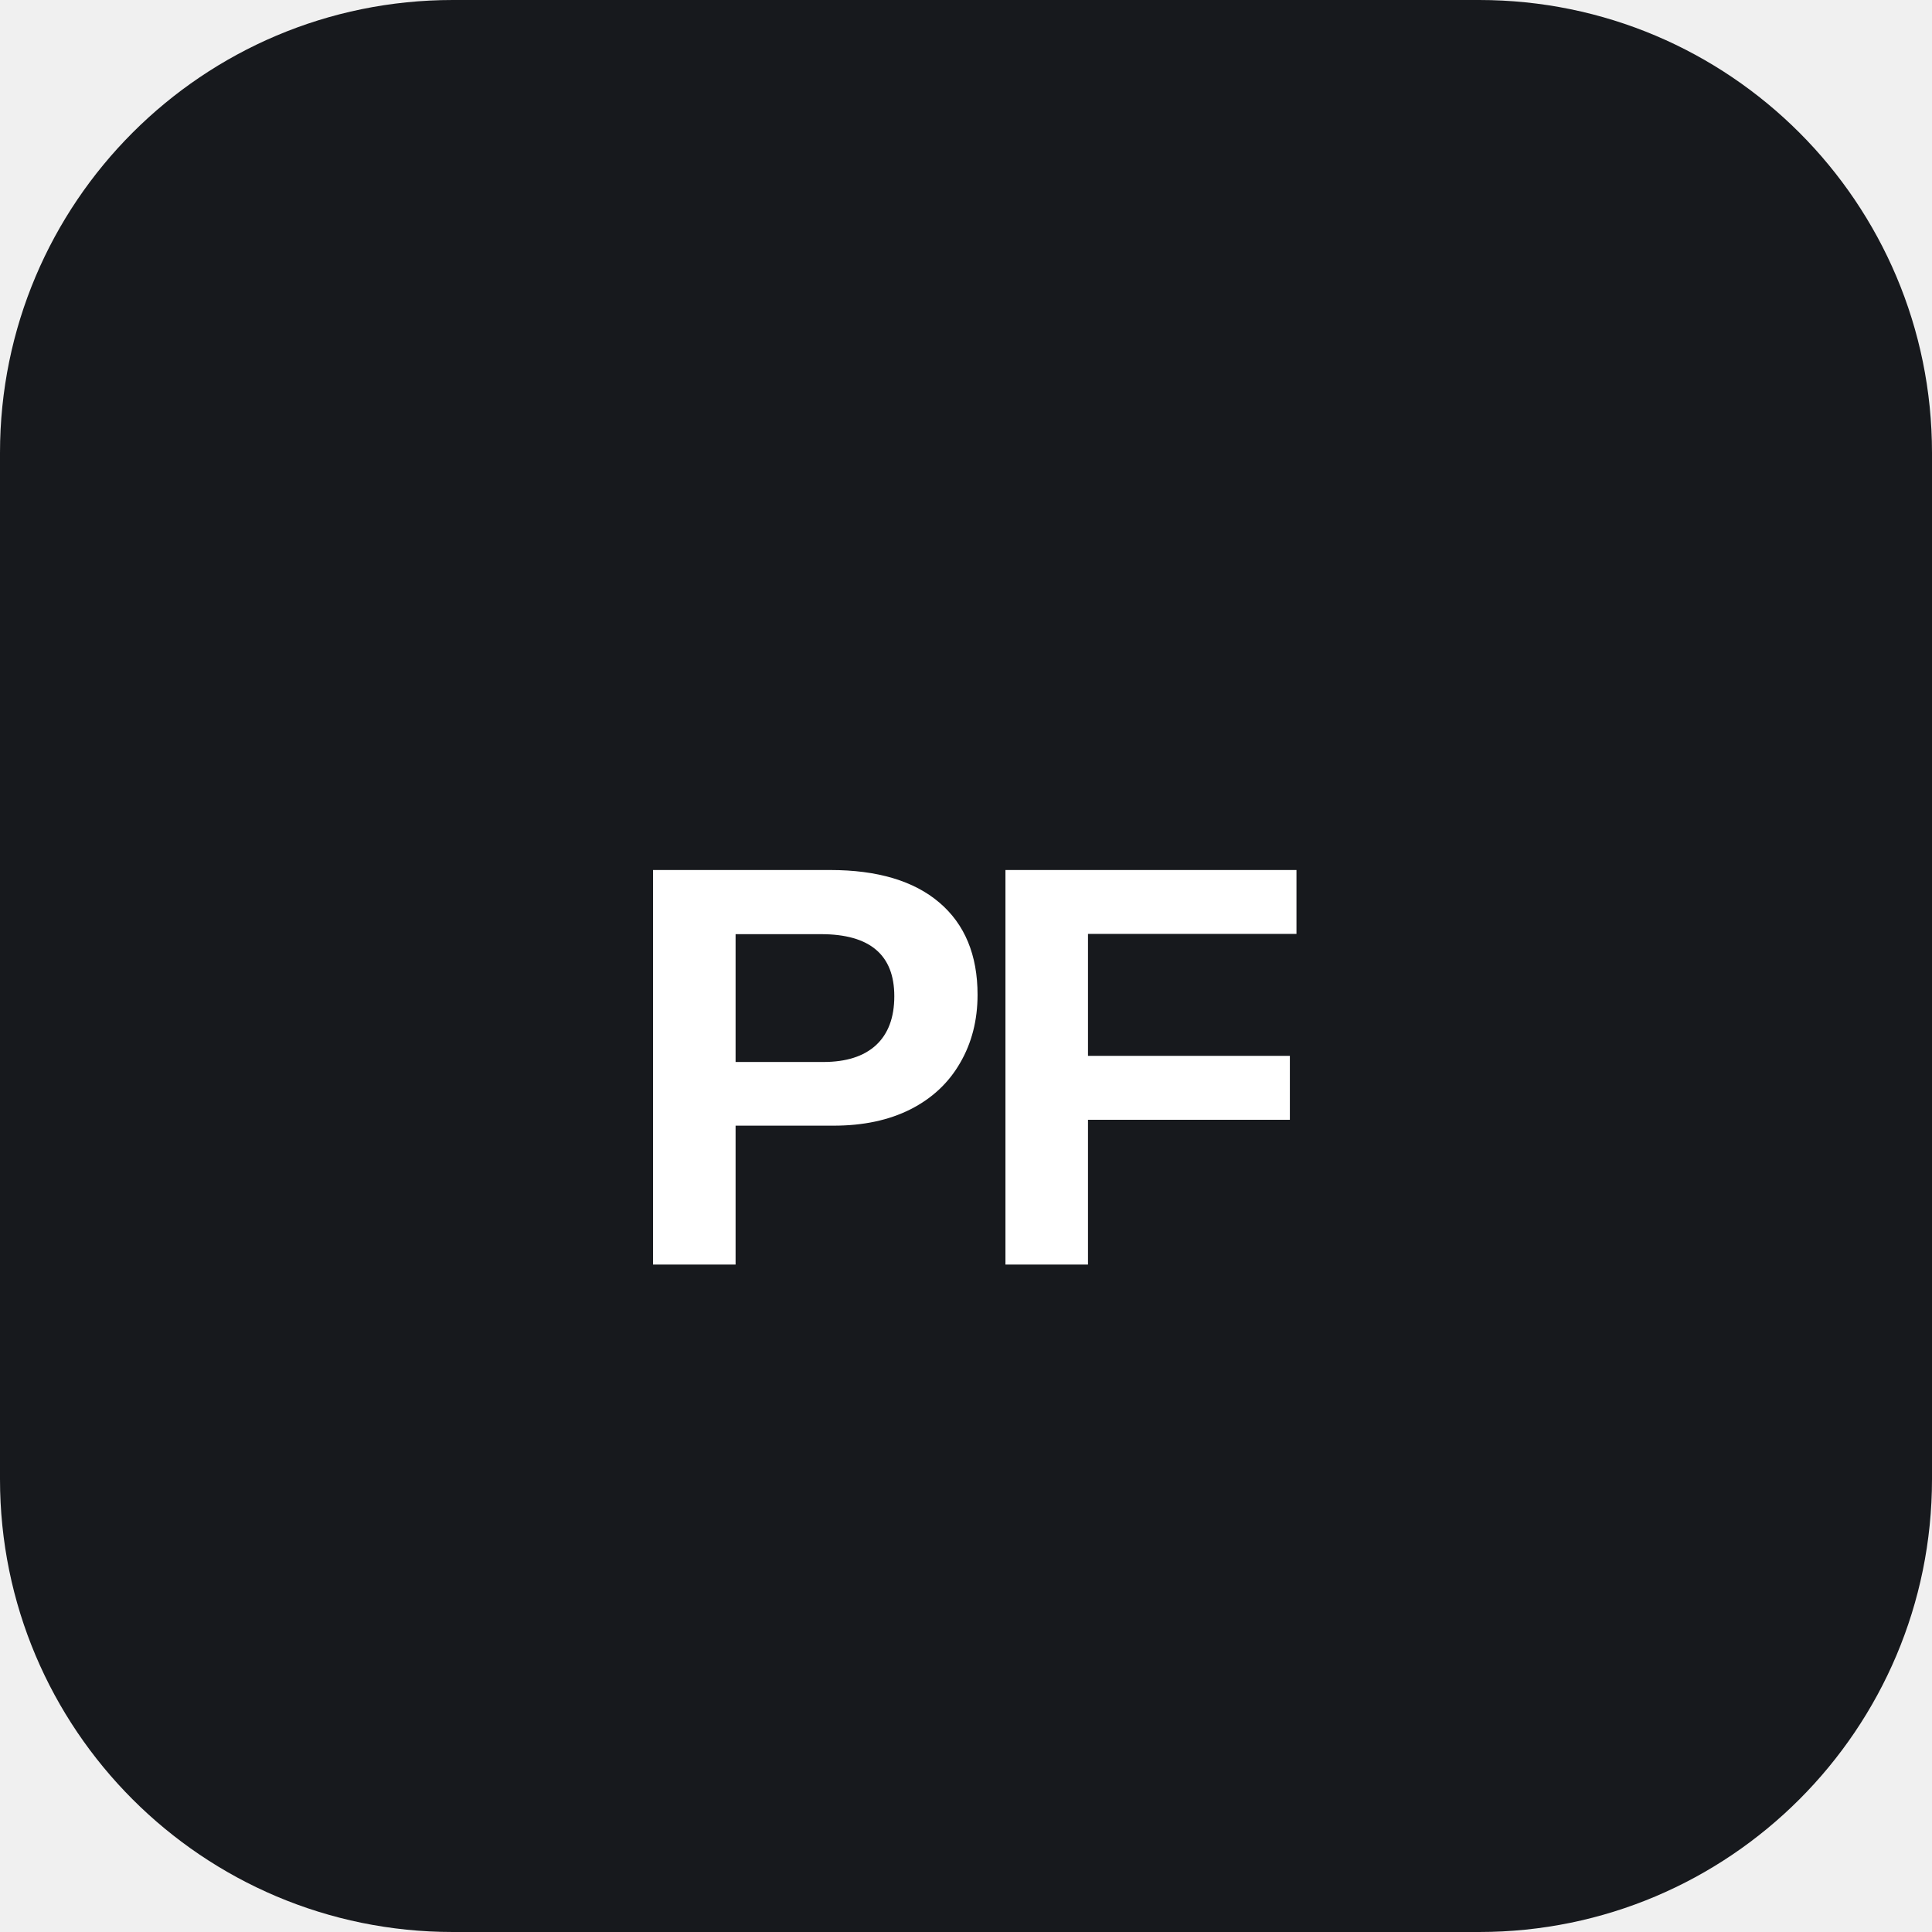
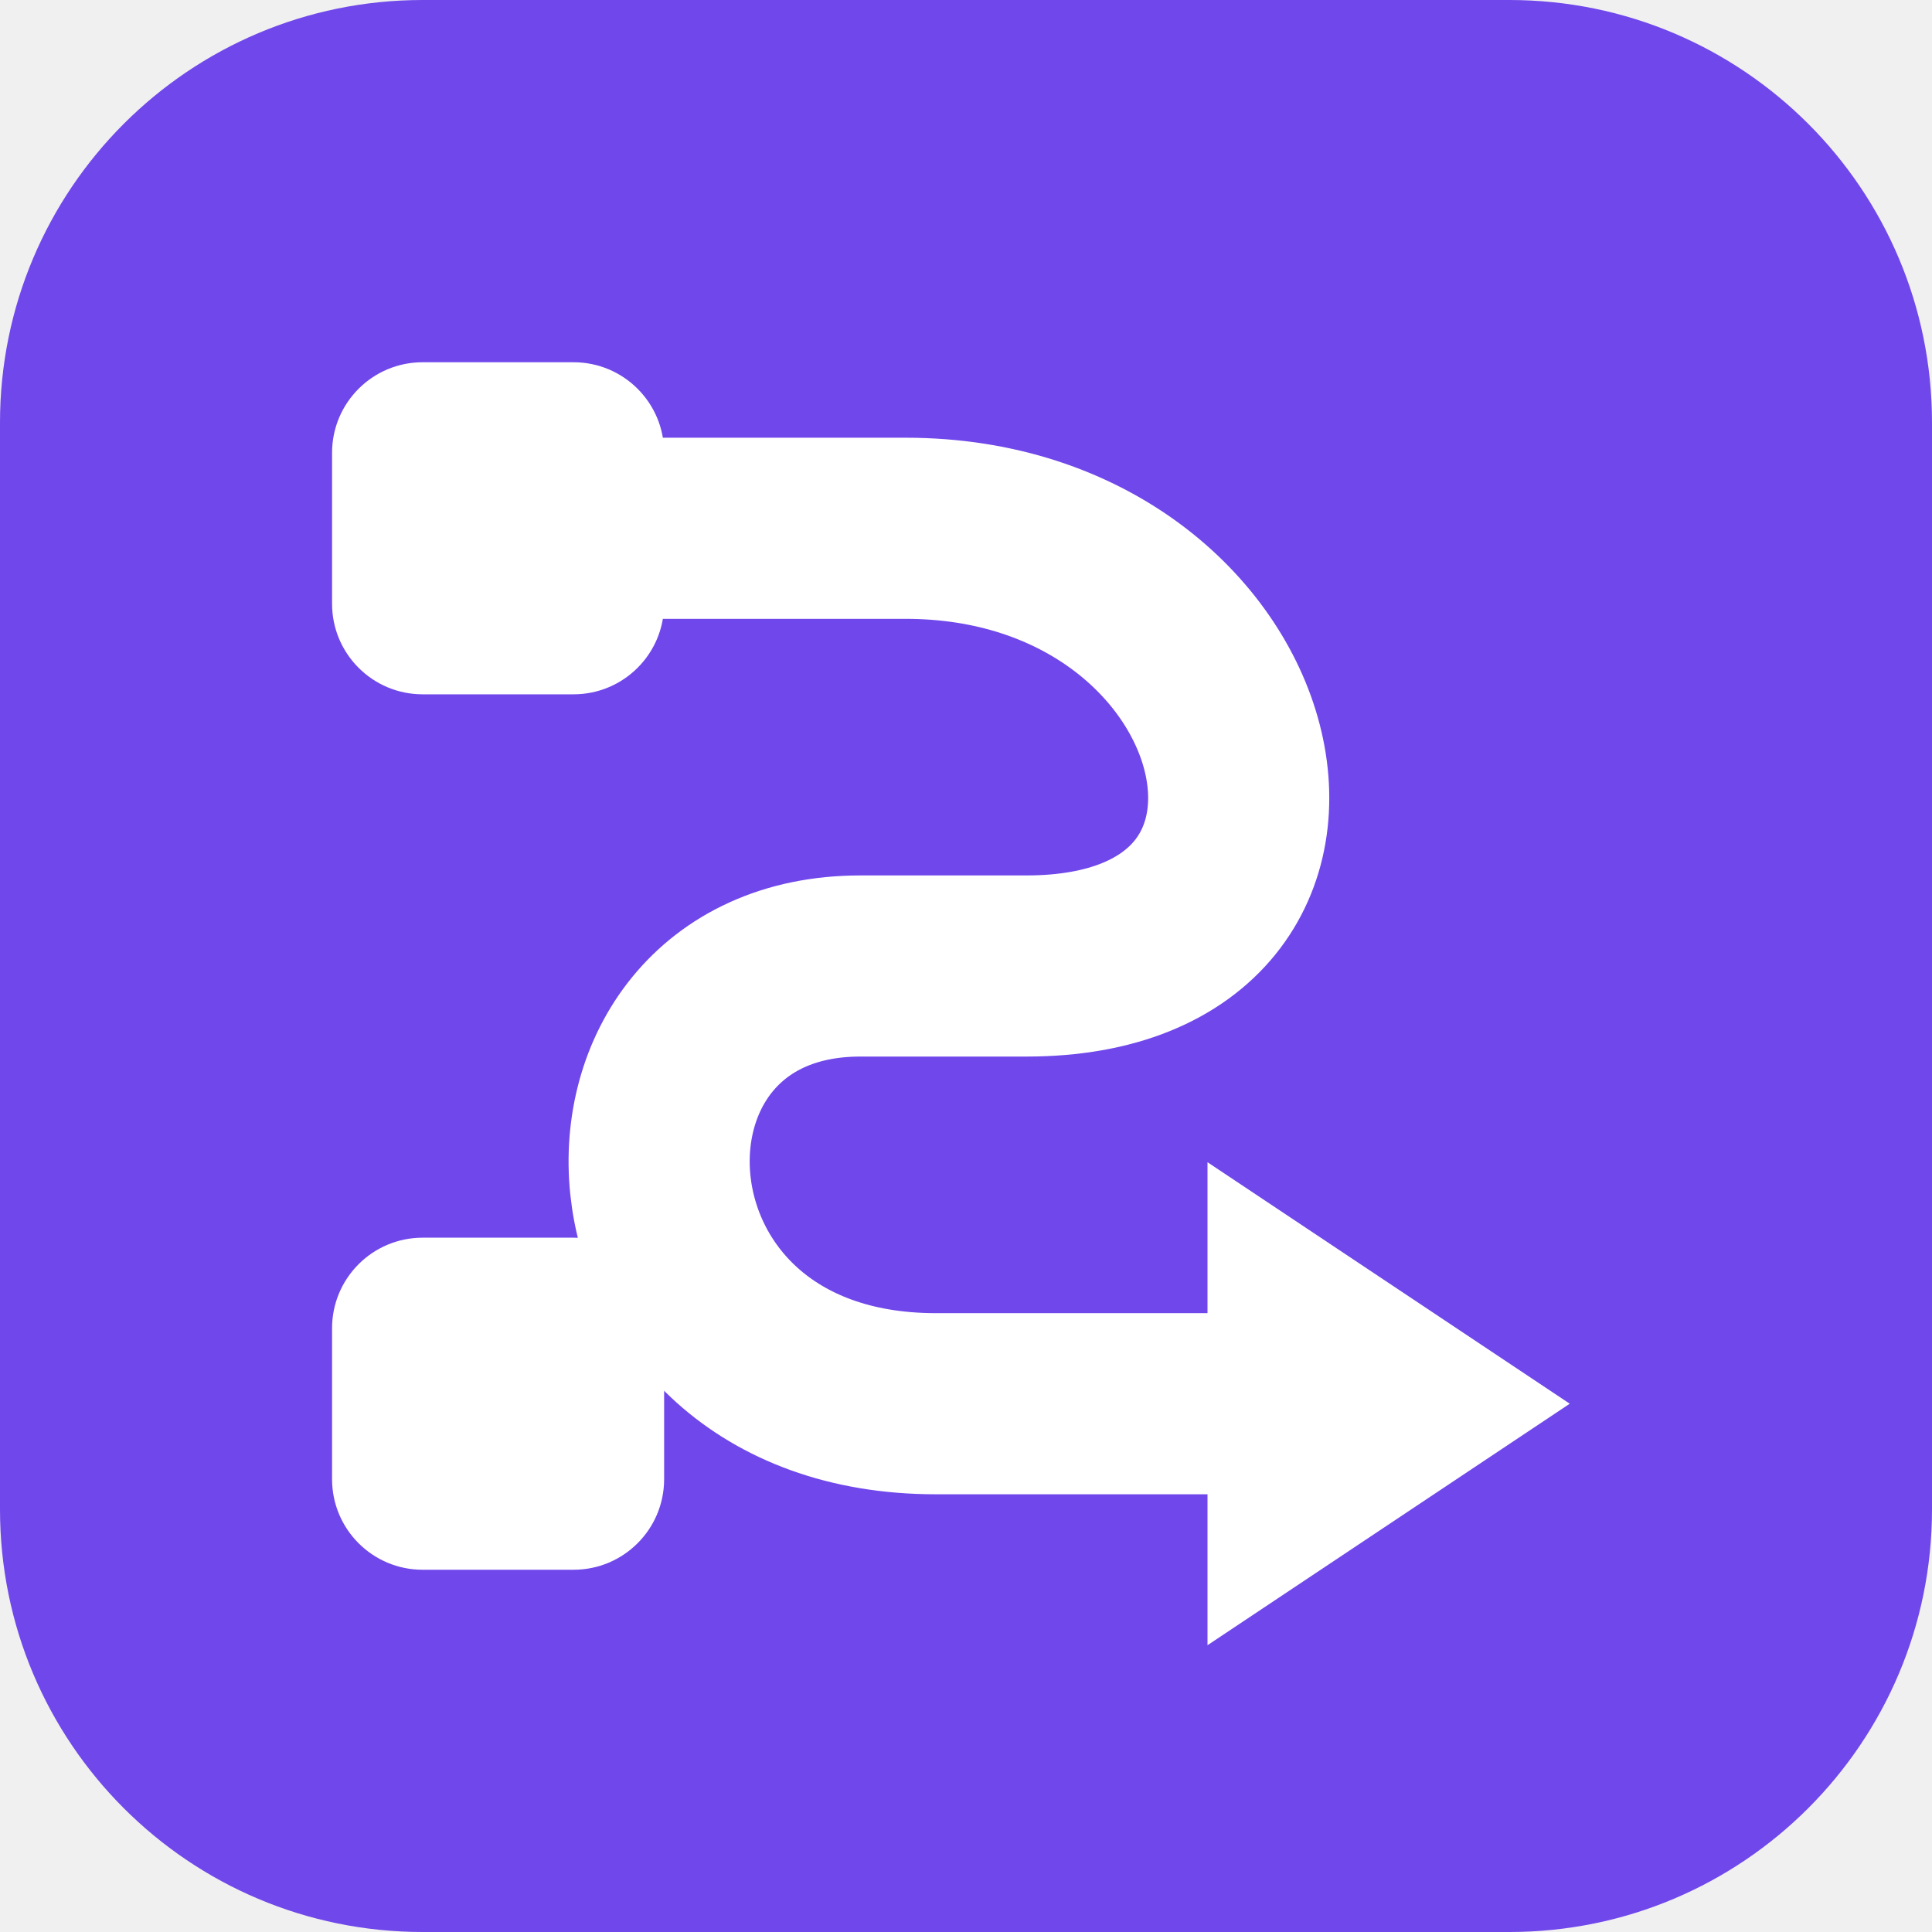
<svg xmlns="http://www.w3.org/2000/svg" viewBox="0 0 128 128" role="img" aria-label="Pixel Flow">
-   <rect width="128" height="128" rx="30" fill="#17191D" />
-   <text x="64" y="73" text-anchor="middle" dominant-baseline="middle" fill="#FFFFFF" font-family="Arial Rounded MT Bold, Arial, sans-serif" font-size="38" font-weight="800" letter-spacing="-2">PF</text>
+   <rect width="128" height="128" rx="28" fill="#7047EB" />
+   <rect x="22" y="24" width="22" height="22" rx="6" fill="#fff" />
+   <rect x="22" y="82" width="22" height="22" rx="6" fill="#fff" />
+   <path d="M44 35h16c24 0 31 29 8 29H57c-19 0-18 29 5 29h24" fill="none" stroke="#fff" stroke-width="12" stroke-linecap="round" stroke-linejoin="round" />
+   <path d="M80 77l24 16-24 16z" fill="#fff" />
</svg>
